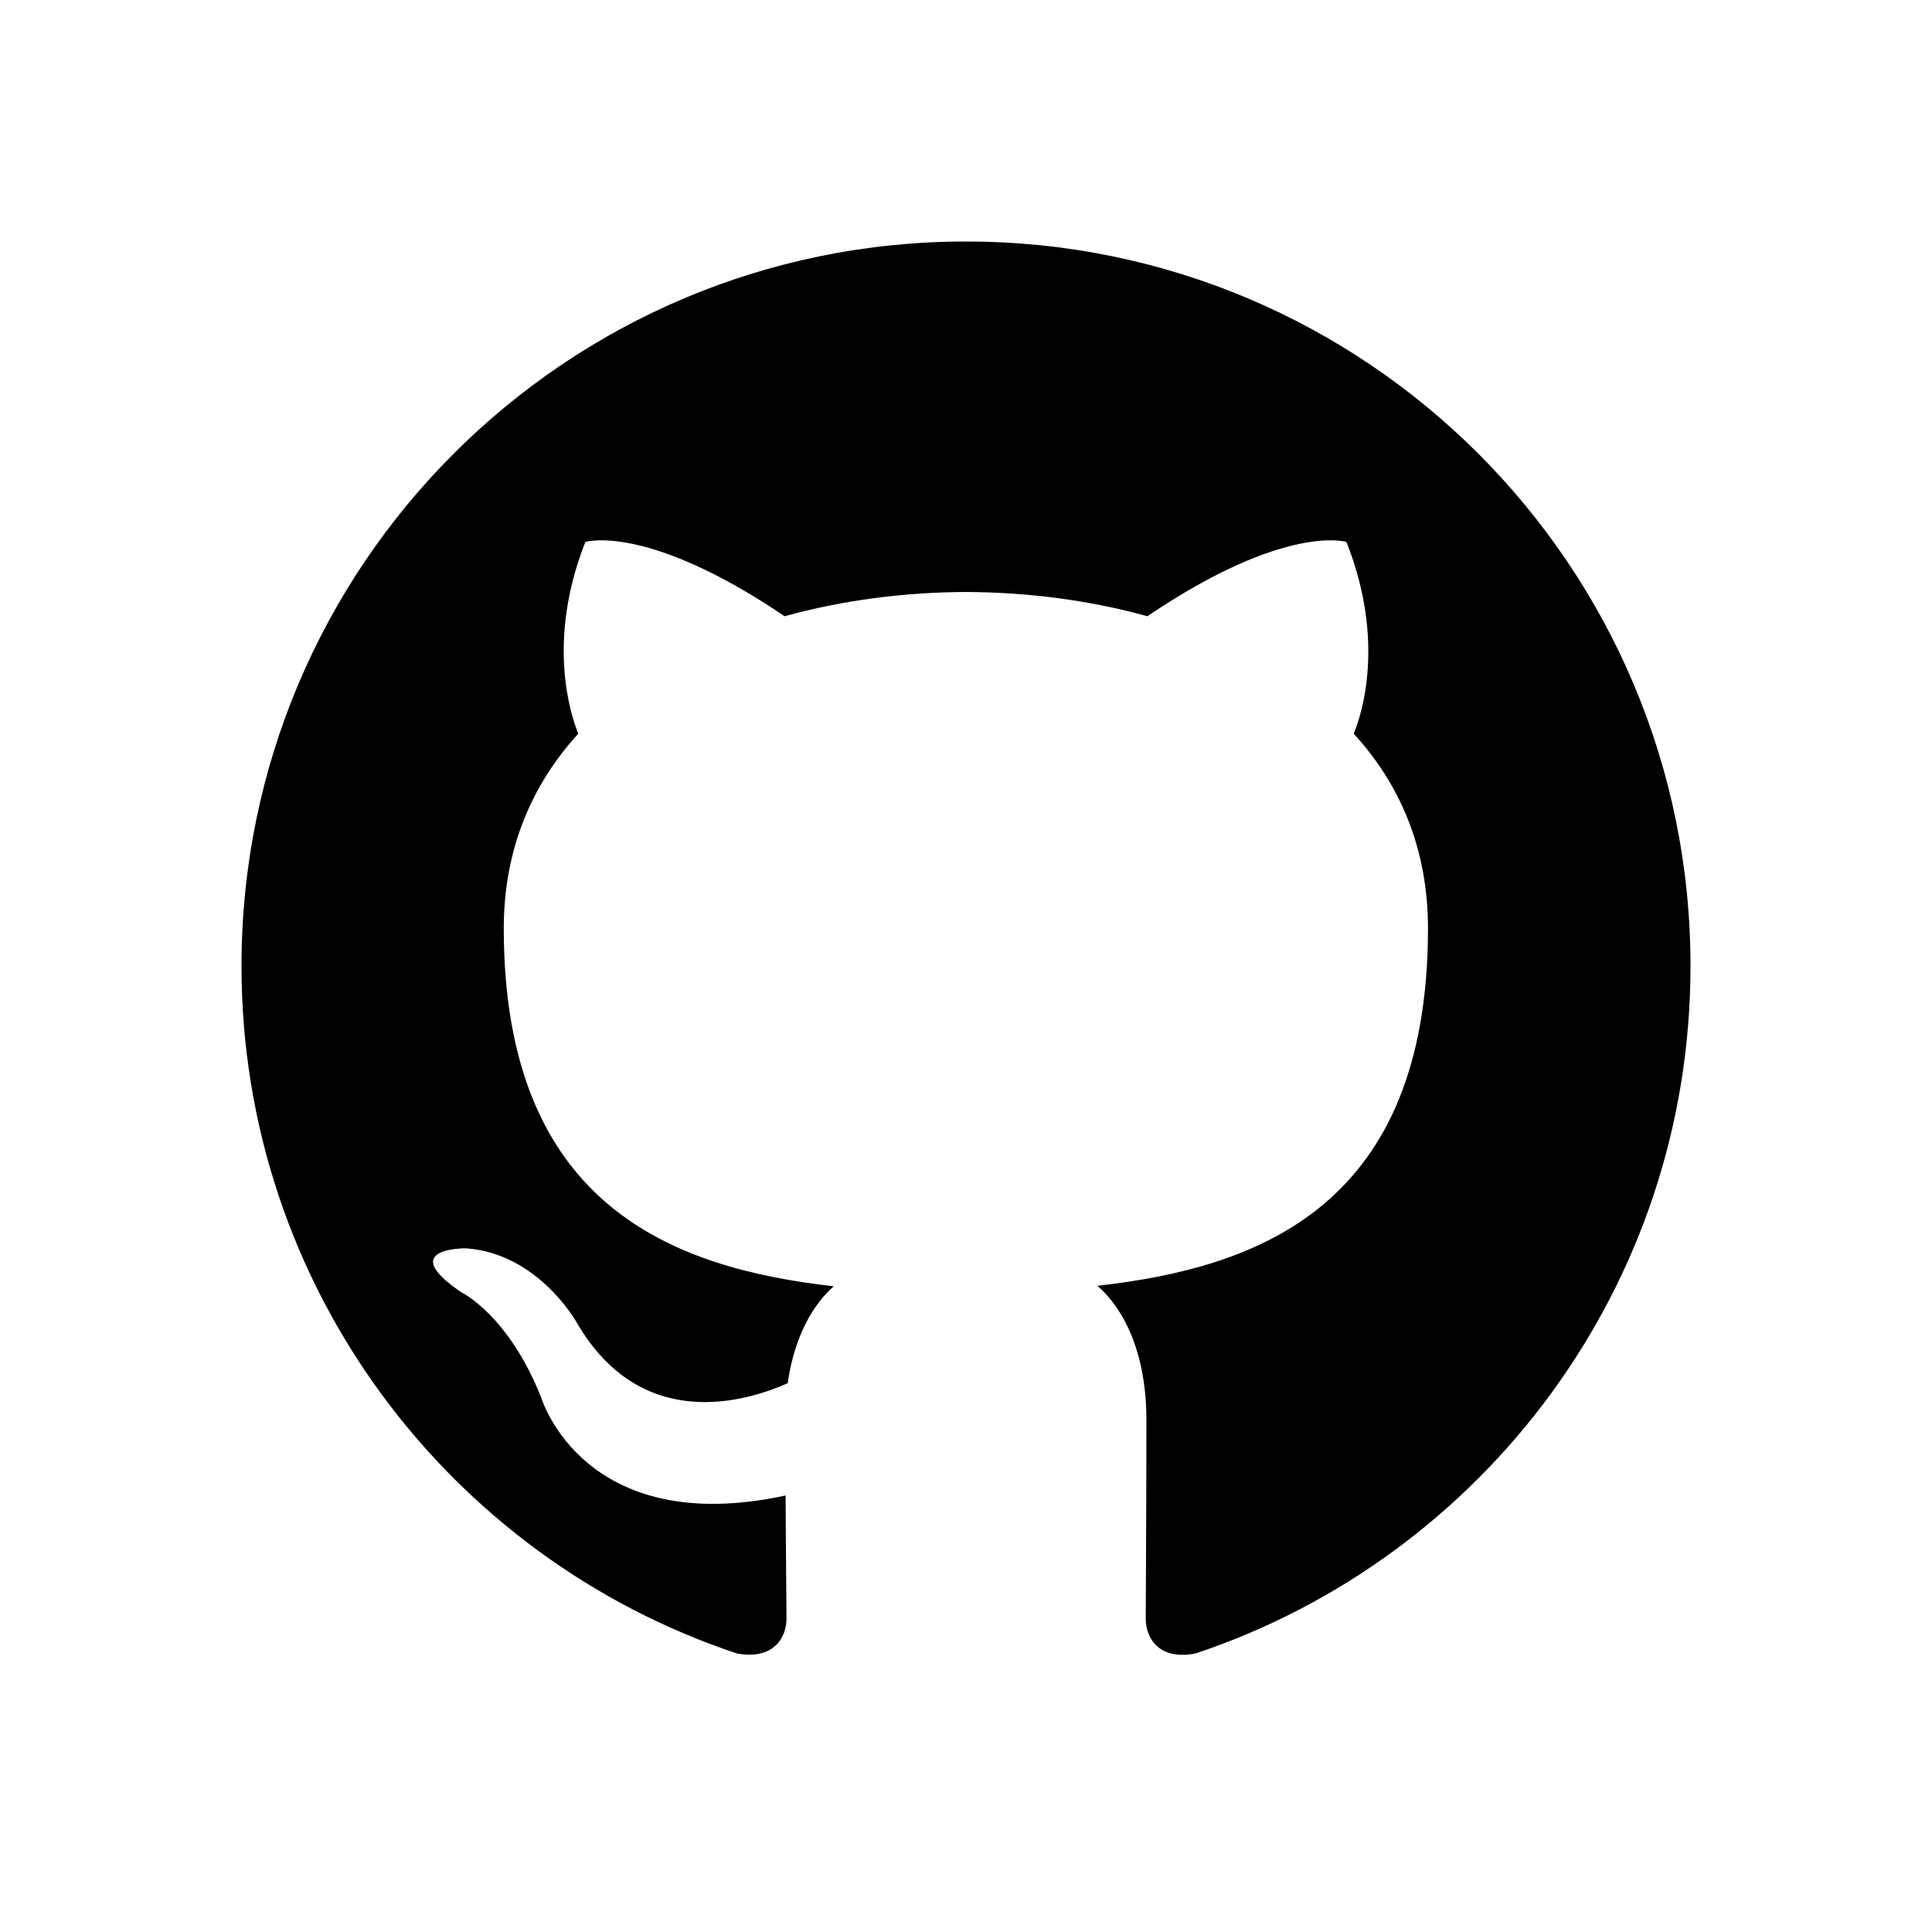
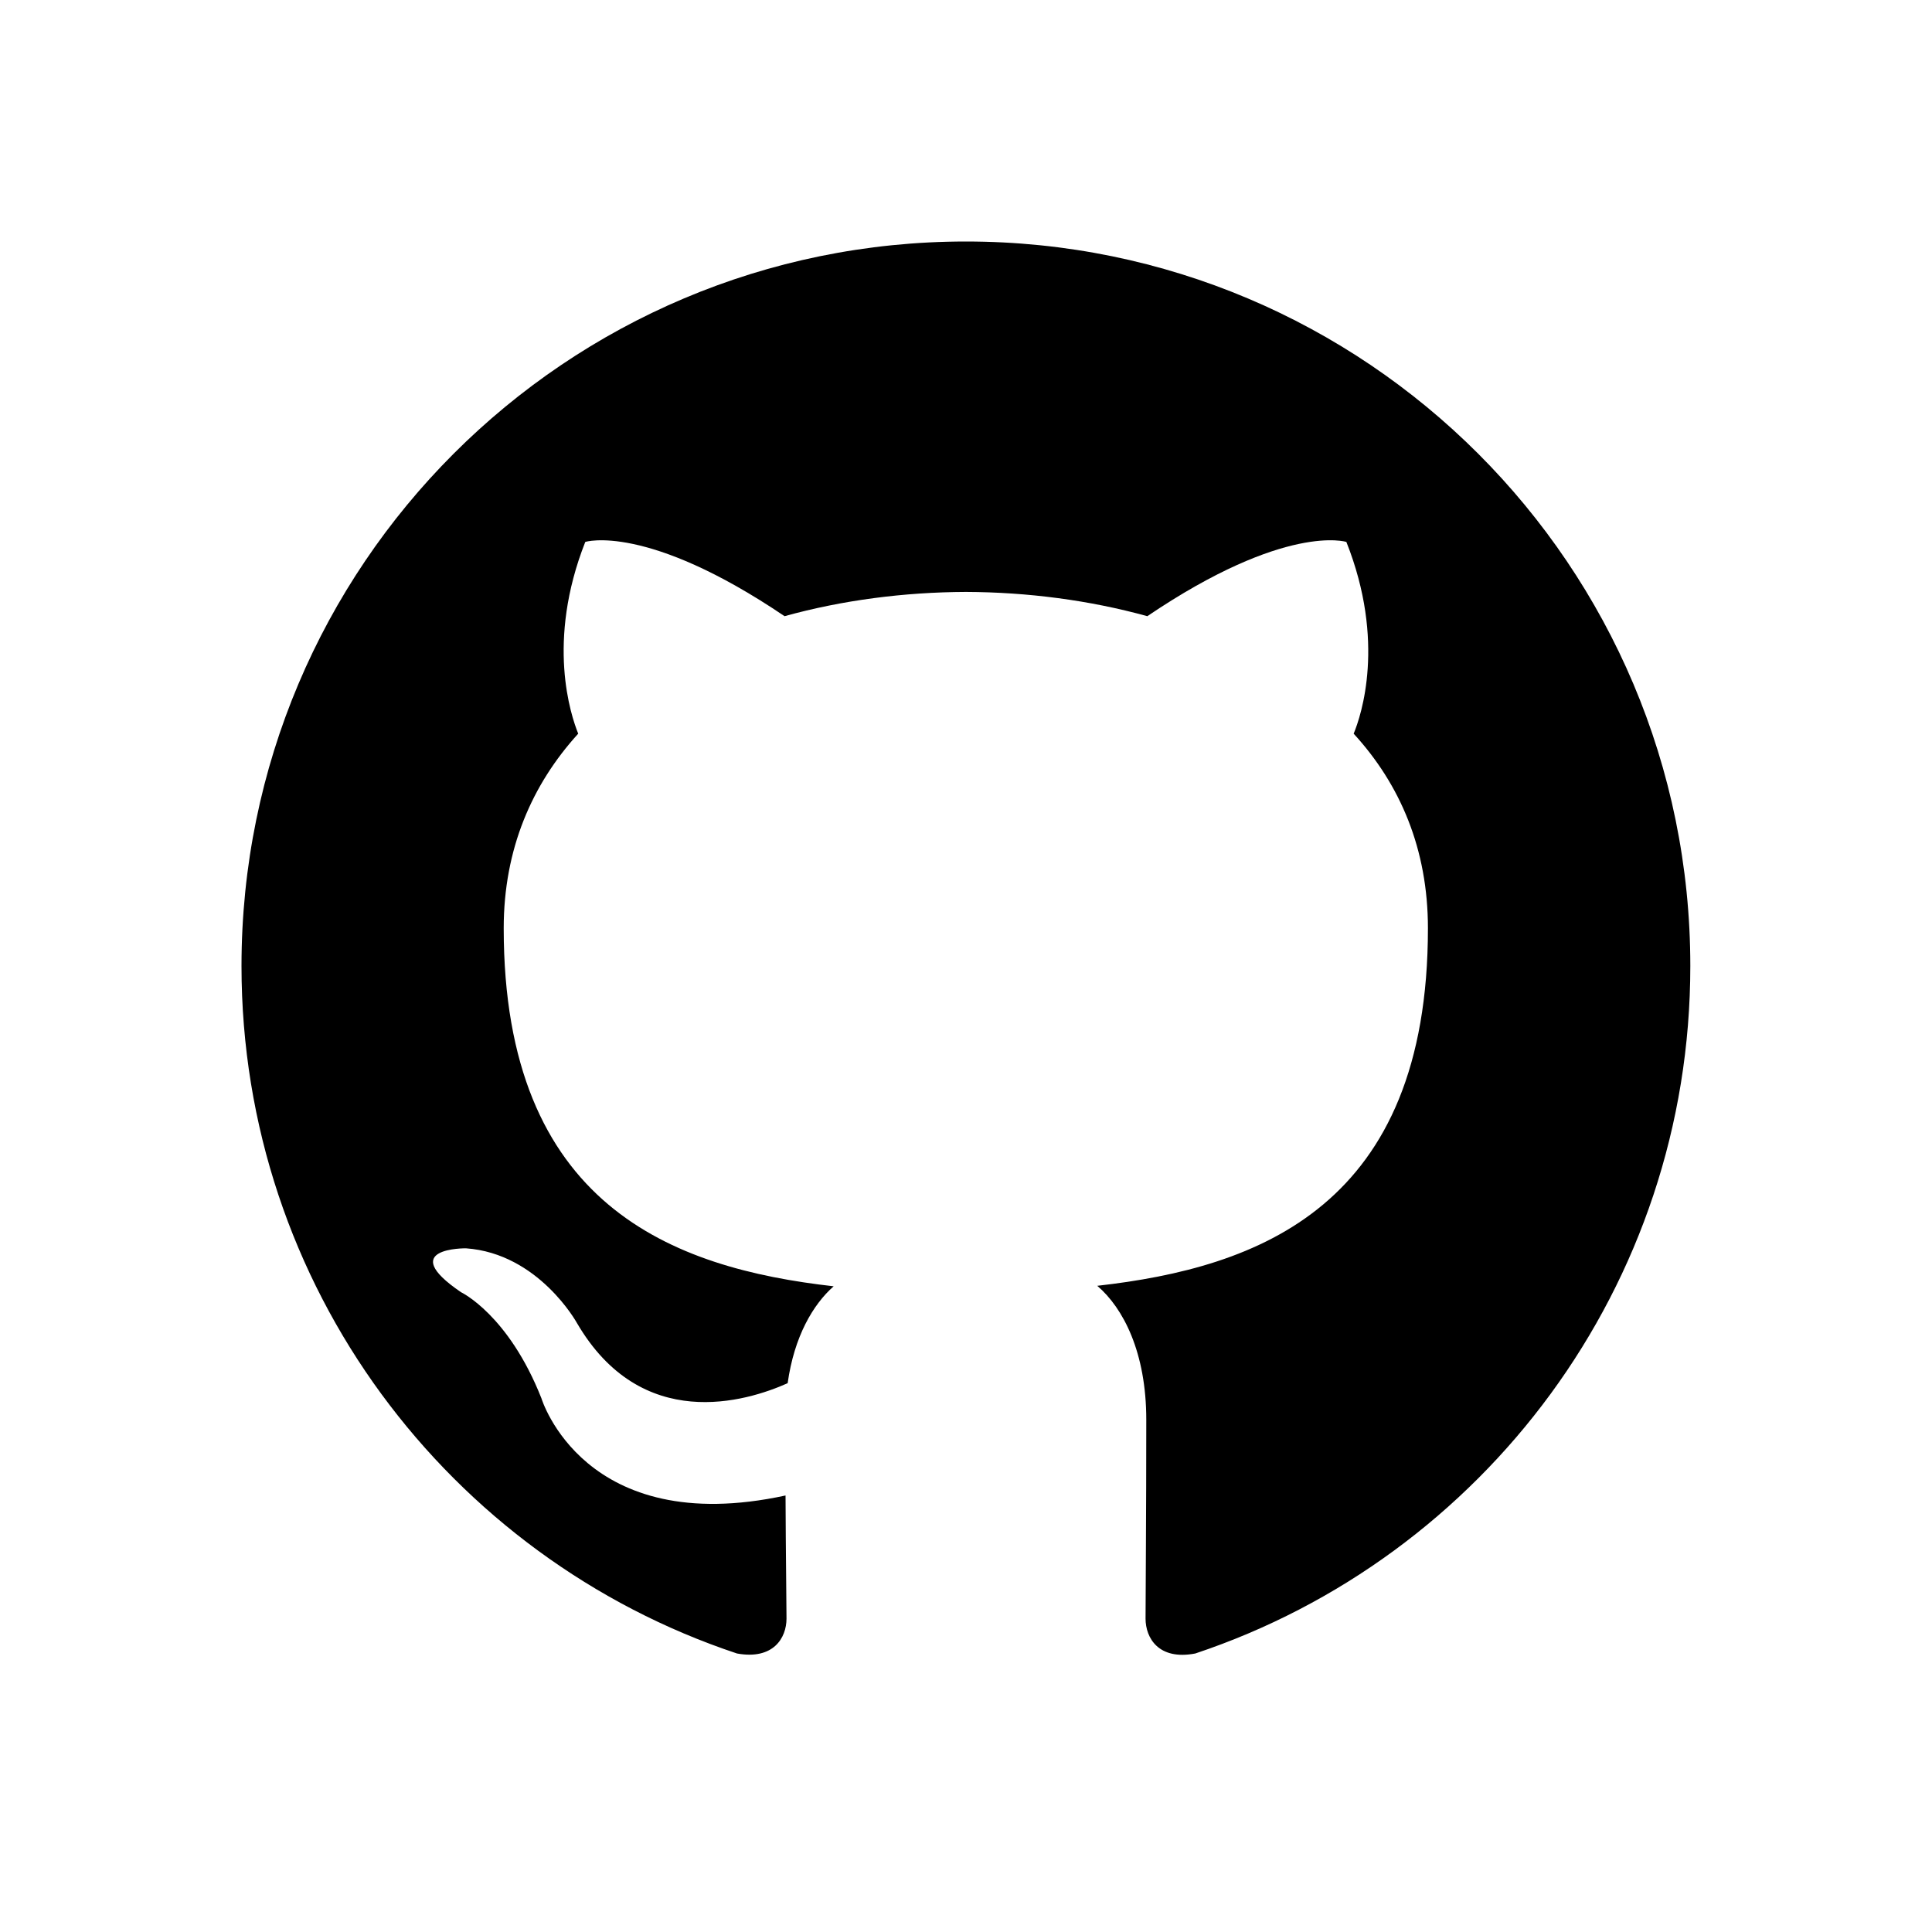
- <svg xmlns="http://www.w3.org/2000/svg" viewBox="0 0 32 32" width="64px" height="64px" fill-rule="evenodd">
-   <path fill-rule="evenodd" d="M 16 4 C 9.371 4 4 9.371 4 16 C 4 21.301 7.438 25.801 12.207 27.387 C 12.809 27.496 13.027 27.129 13.027 26.809 C 13.027 26.523 13.016 25.77 13.012 24.77 C 9.672 25.492 8.969 23.16 8.969 23.16 C 8.422 21.773 7.637 21.402 7.637 21.402 C 6.547 20.66 7.719 20.676 7.719 20.676 C 8.922 20.762 9.555 21.91 9.555 21.91 C 10.625 23.746 12.363 23.215 13.047 22.91 C 13.156 22.133 13.469 21.605 13.809 21.305 C 11.145 21.004 8.344 19.973 8.344 15.375 C 8.344 14.062 8.812 12.992 9.578 12.152 C 9.457 11.852 9.043 10.629 9.695 8.977 C 9.695 8.977 10.703 8.656 12.996 10.207 C 13.953 9.941 14.98 9.809 16 9.805 C 17.02 9.809 18.047 9.941 19.004 10.207 C 21.297 8.656 22.301 8.977 22.301 8.977 C 22.957 10.629 22.547 11.852 22.422 12.152 C 23.191 12.992 23.652 14.062 23.652 15.375 C 23.652 19.984 20.848 20.996 18.176 21.297 C 18.605 21.664 18.988 22.398 18.988 23.516 C 18.988 25.121 18.977 26.414 18.977 26.809 C 18.977 27.129 19.191 27.504 19.801 27.387 C 24.566 25.797 28 21.301 28 16 C 28 9.371 22.629 4 16 4 Z" />
+ <svg xmlns="http://www.w3.org/2000/svg" fill-rule="evenodd" height="64" viewBox="0 0 32 32" width="64">
+   <path d="m16 4c-6.629 0-12 5.371-12 12 0 5.301 3.438 9.801 8.207 11.387.602.109.82-.258.82-.578 0-.285-.012-1.039-.016-2.039-3.34.723-4.043-1.609-4.043-1.609-.547-1.387-1.332-1.758-1.332-1.758-1.09-.742.082-.727.082-.727 1.203.086 1.836 1.234 1.836 1.234 1.07 1.836 2.809 1.305 3.492 1 .109-.777.422-1.305.762-1.605-2.664-.301-5.465-1.332-5.465-5.93 0-1.312.469-2.383 1.234-3.223-.121-.301-.535-1.523.117-3.176 0 0 1.008-.32 3.301 1.23.957-.266 1.984-.398 3.004-.402 1.02.004 2.047.137 3.004.402 2.293-1.551 3.297-1.23 3.297-1.23.656 1.652.246 2.875.121 3.176.77.84 1.23 1.91 1.23 3.223 0 4.609-2.805 5.621-5.477 5.922.43.367.812 1.102.812 2.219 0 1.605-.012 2.898-.012 3.293 0 .32.215.695.824.578 4.766-1.59 8.199-6.086 8.199-11.387 0-6.629-5.371-12-12-12z" fill-rule="evenodd" />
</svg>
